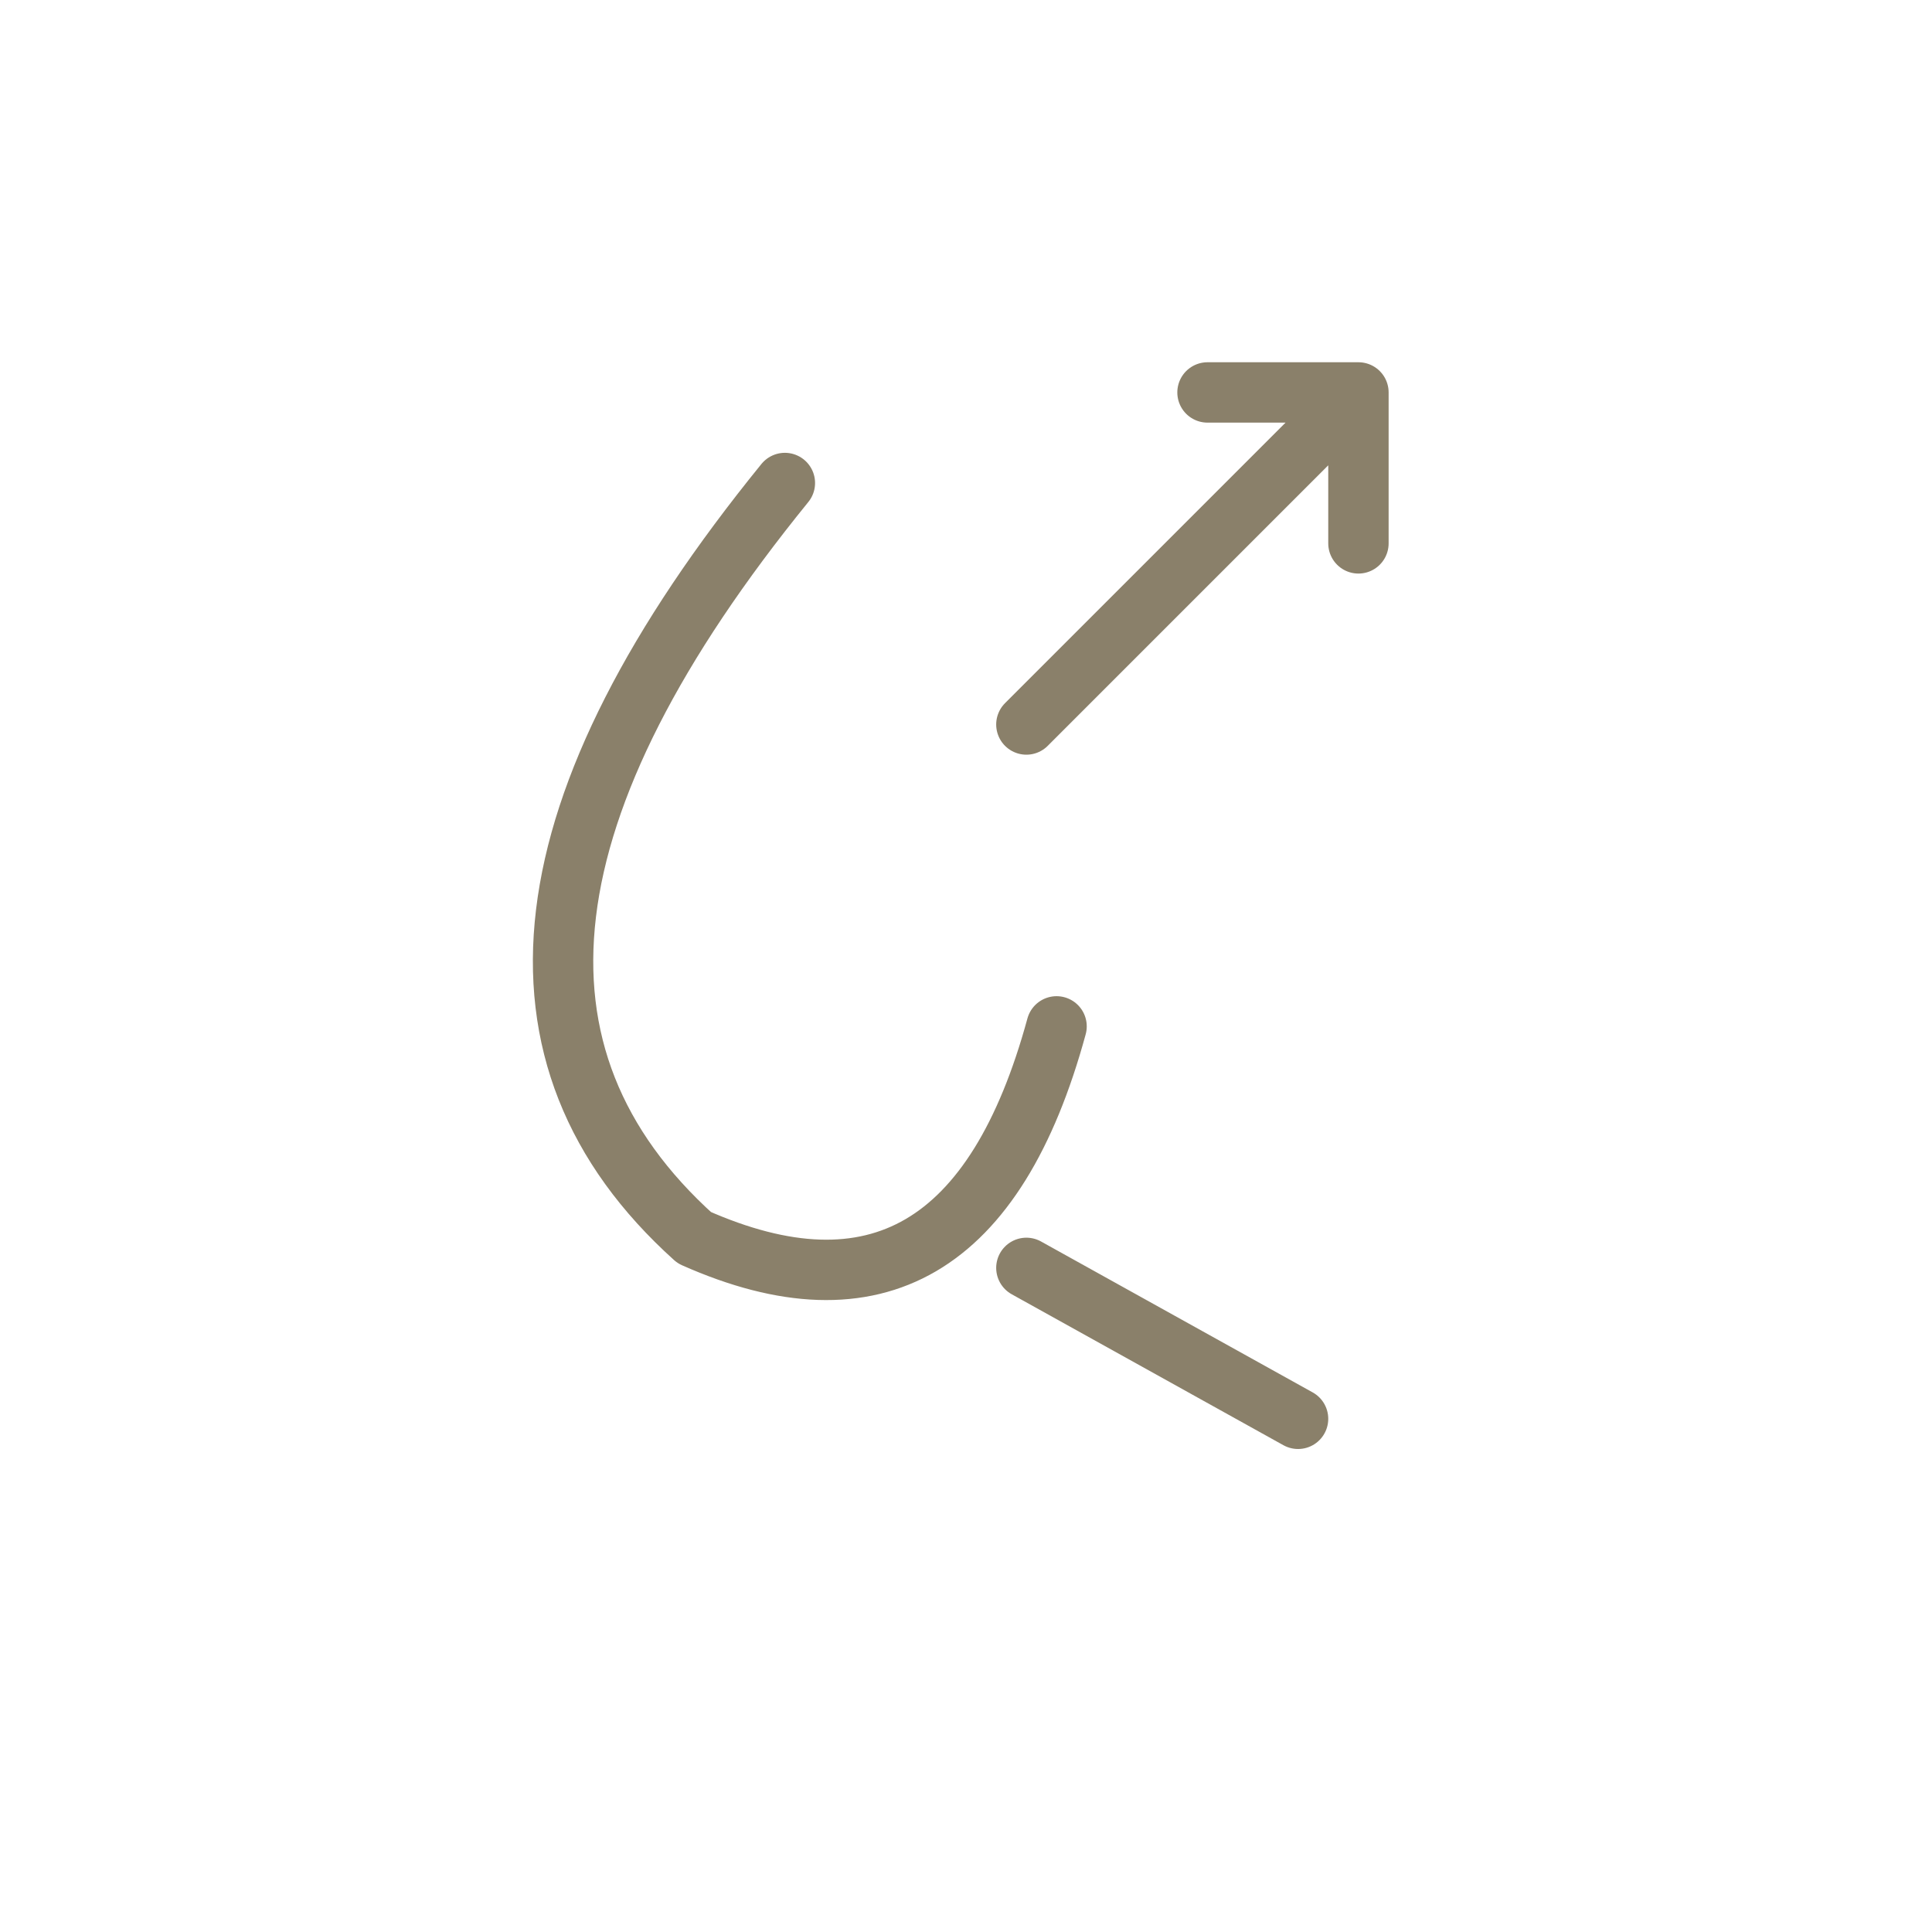
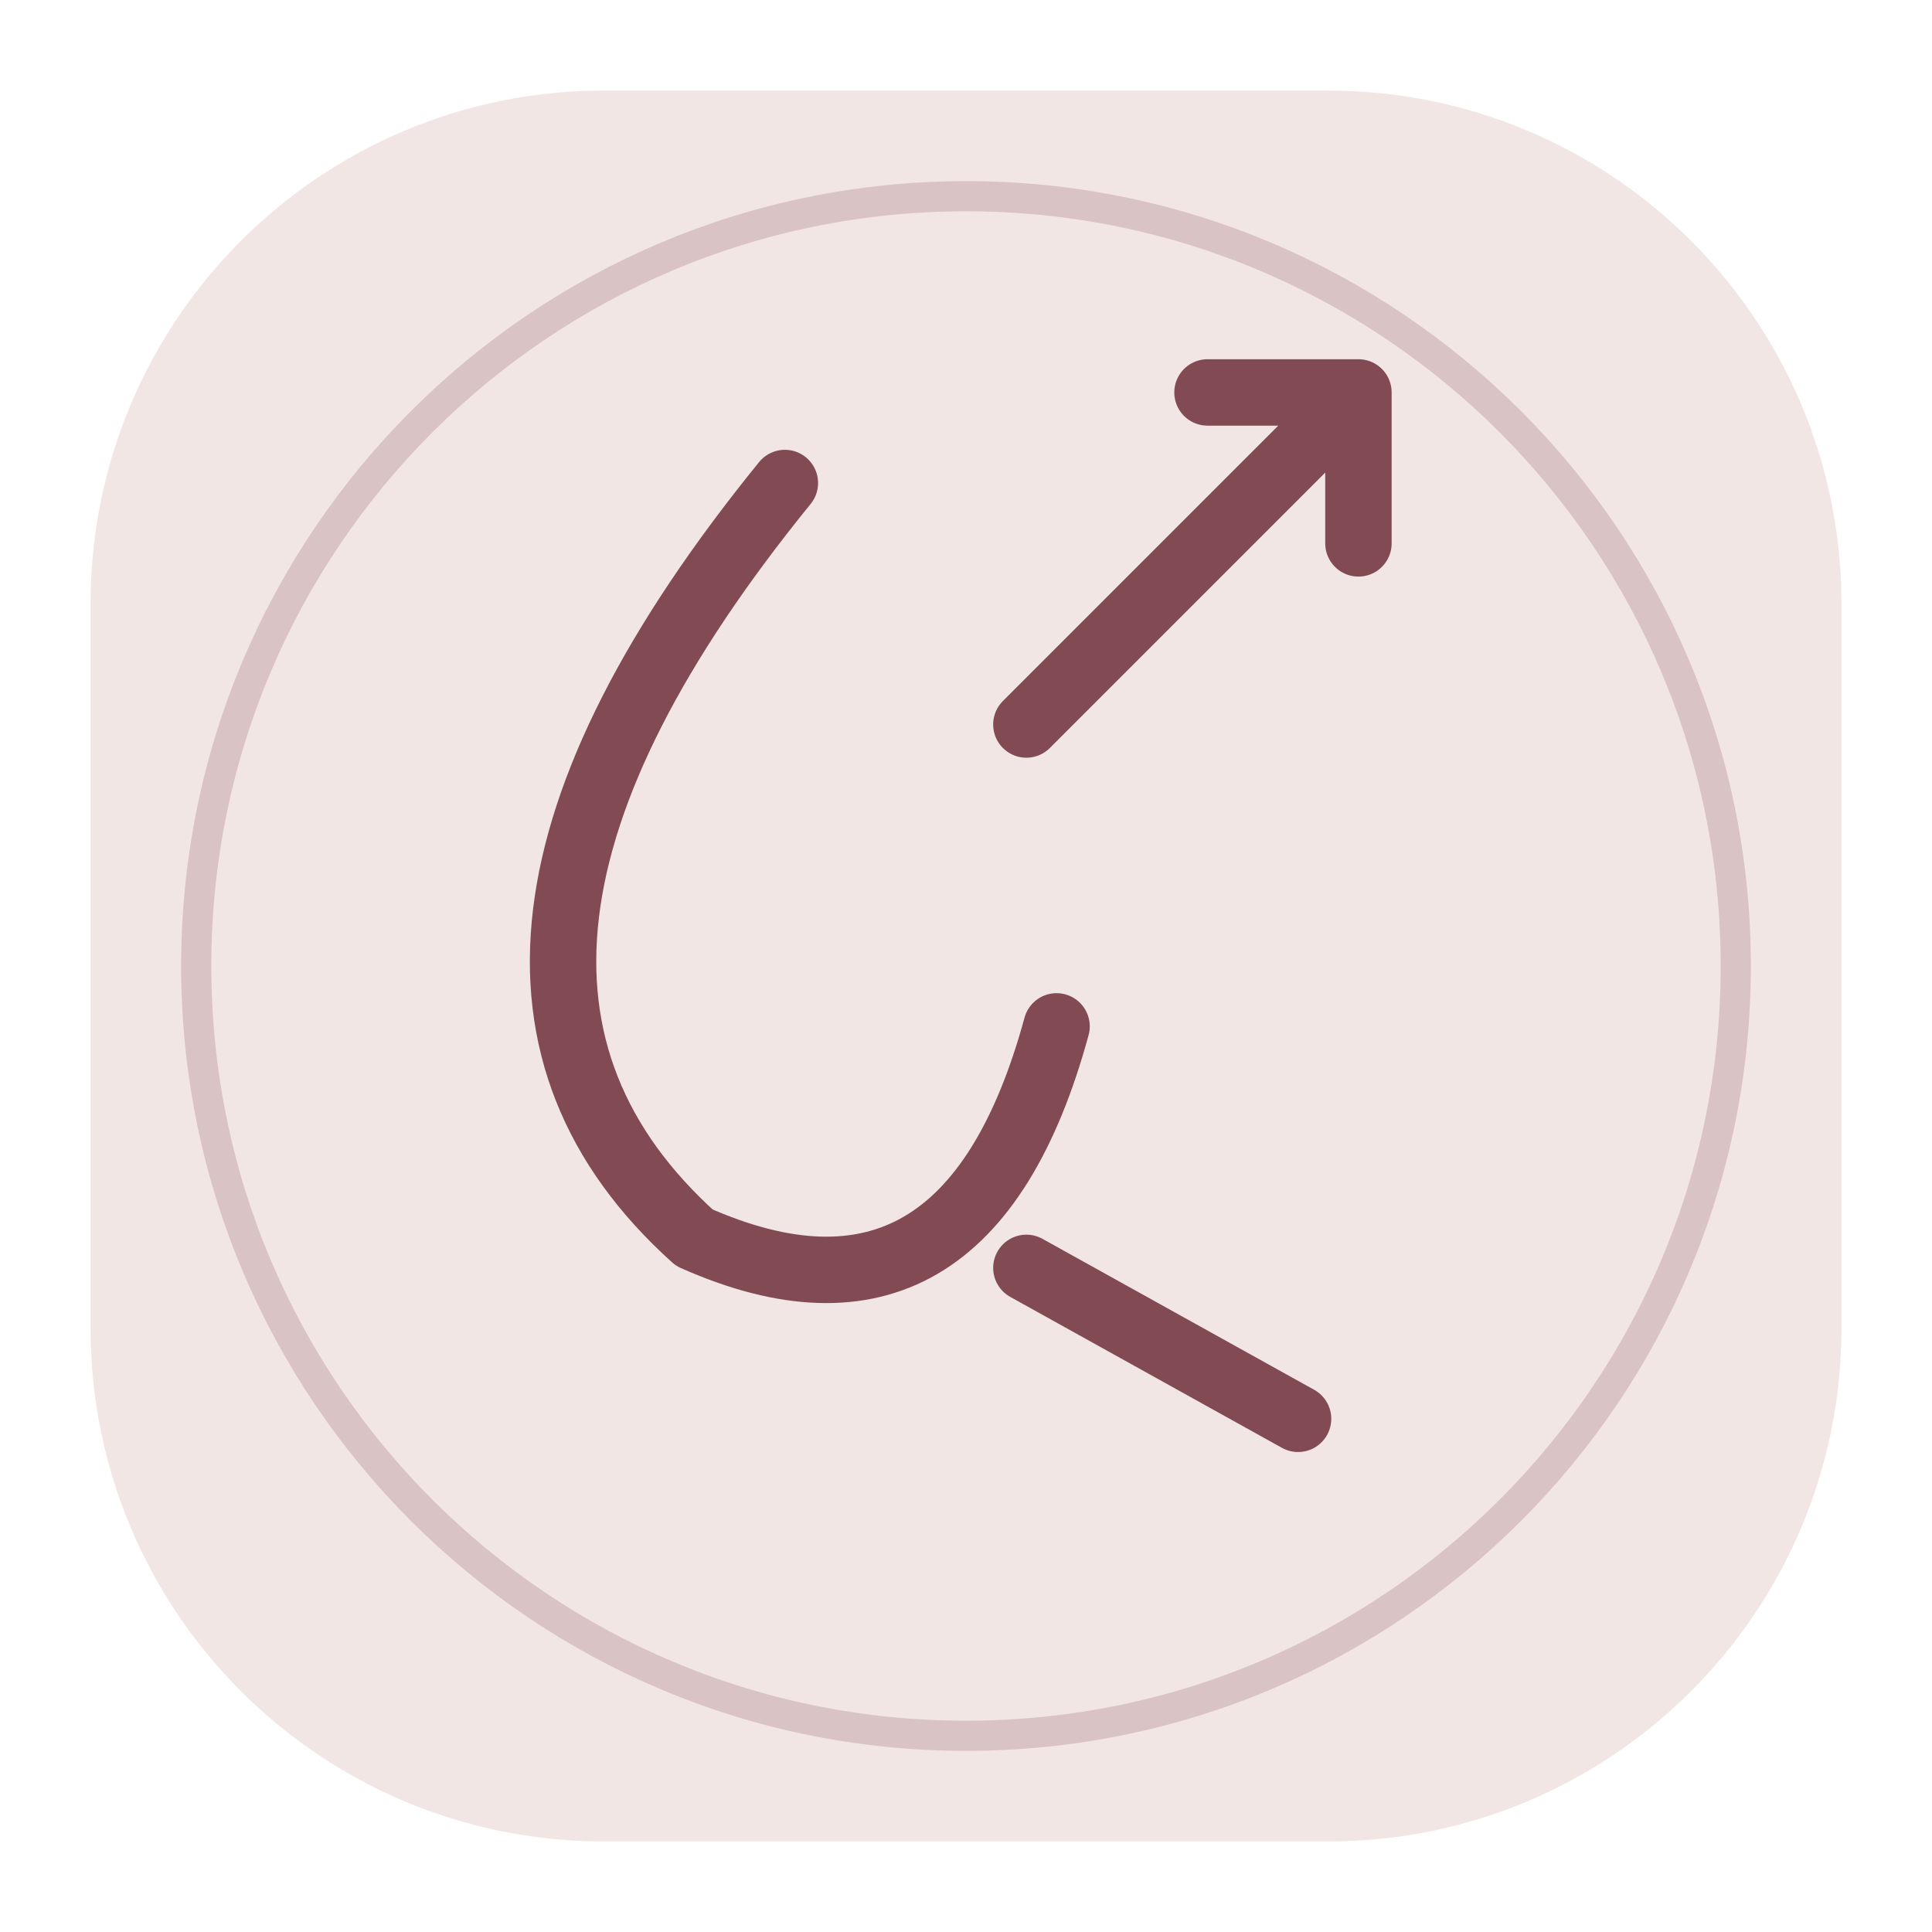
- <svg xmlns="http://www.w3.org/2000/svg" viewBox="0 0 64 64" fill="none" stroke="#8a806a" stroke-width="2" stroke-linecap="round" stroke-linejoin="round">
+ <svg xmlns="http://www.w3.org/2000/svg" viewBox="0 0 64 64" fill="none" stroke="#824b53" stroke-width="2.2" stroke-linecap="round" stroke-linejoin="round">
+   <rect x="3" y="3" width="58" height="58" rx="17" fill="#f2e6e5" stroke="none" />
+   <circle cx="32" cy="32" r="25.5" opacity=".22" stroke-width="1" />
  <path d="M26 16Q13 32 23 41Q32 45 35 34M34 24L45 13M40 13H45V18M34 42L43 47" />
</svg>
